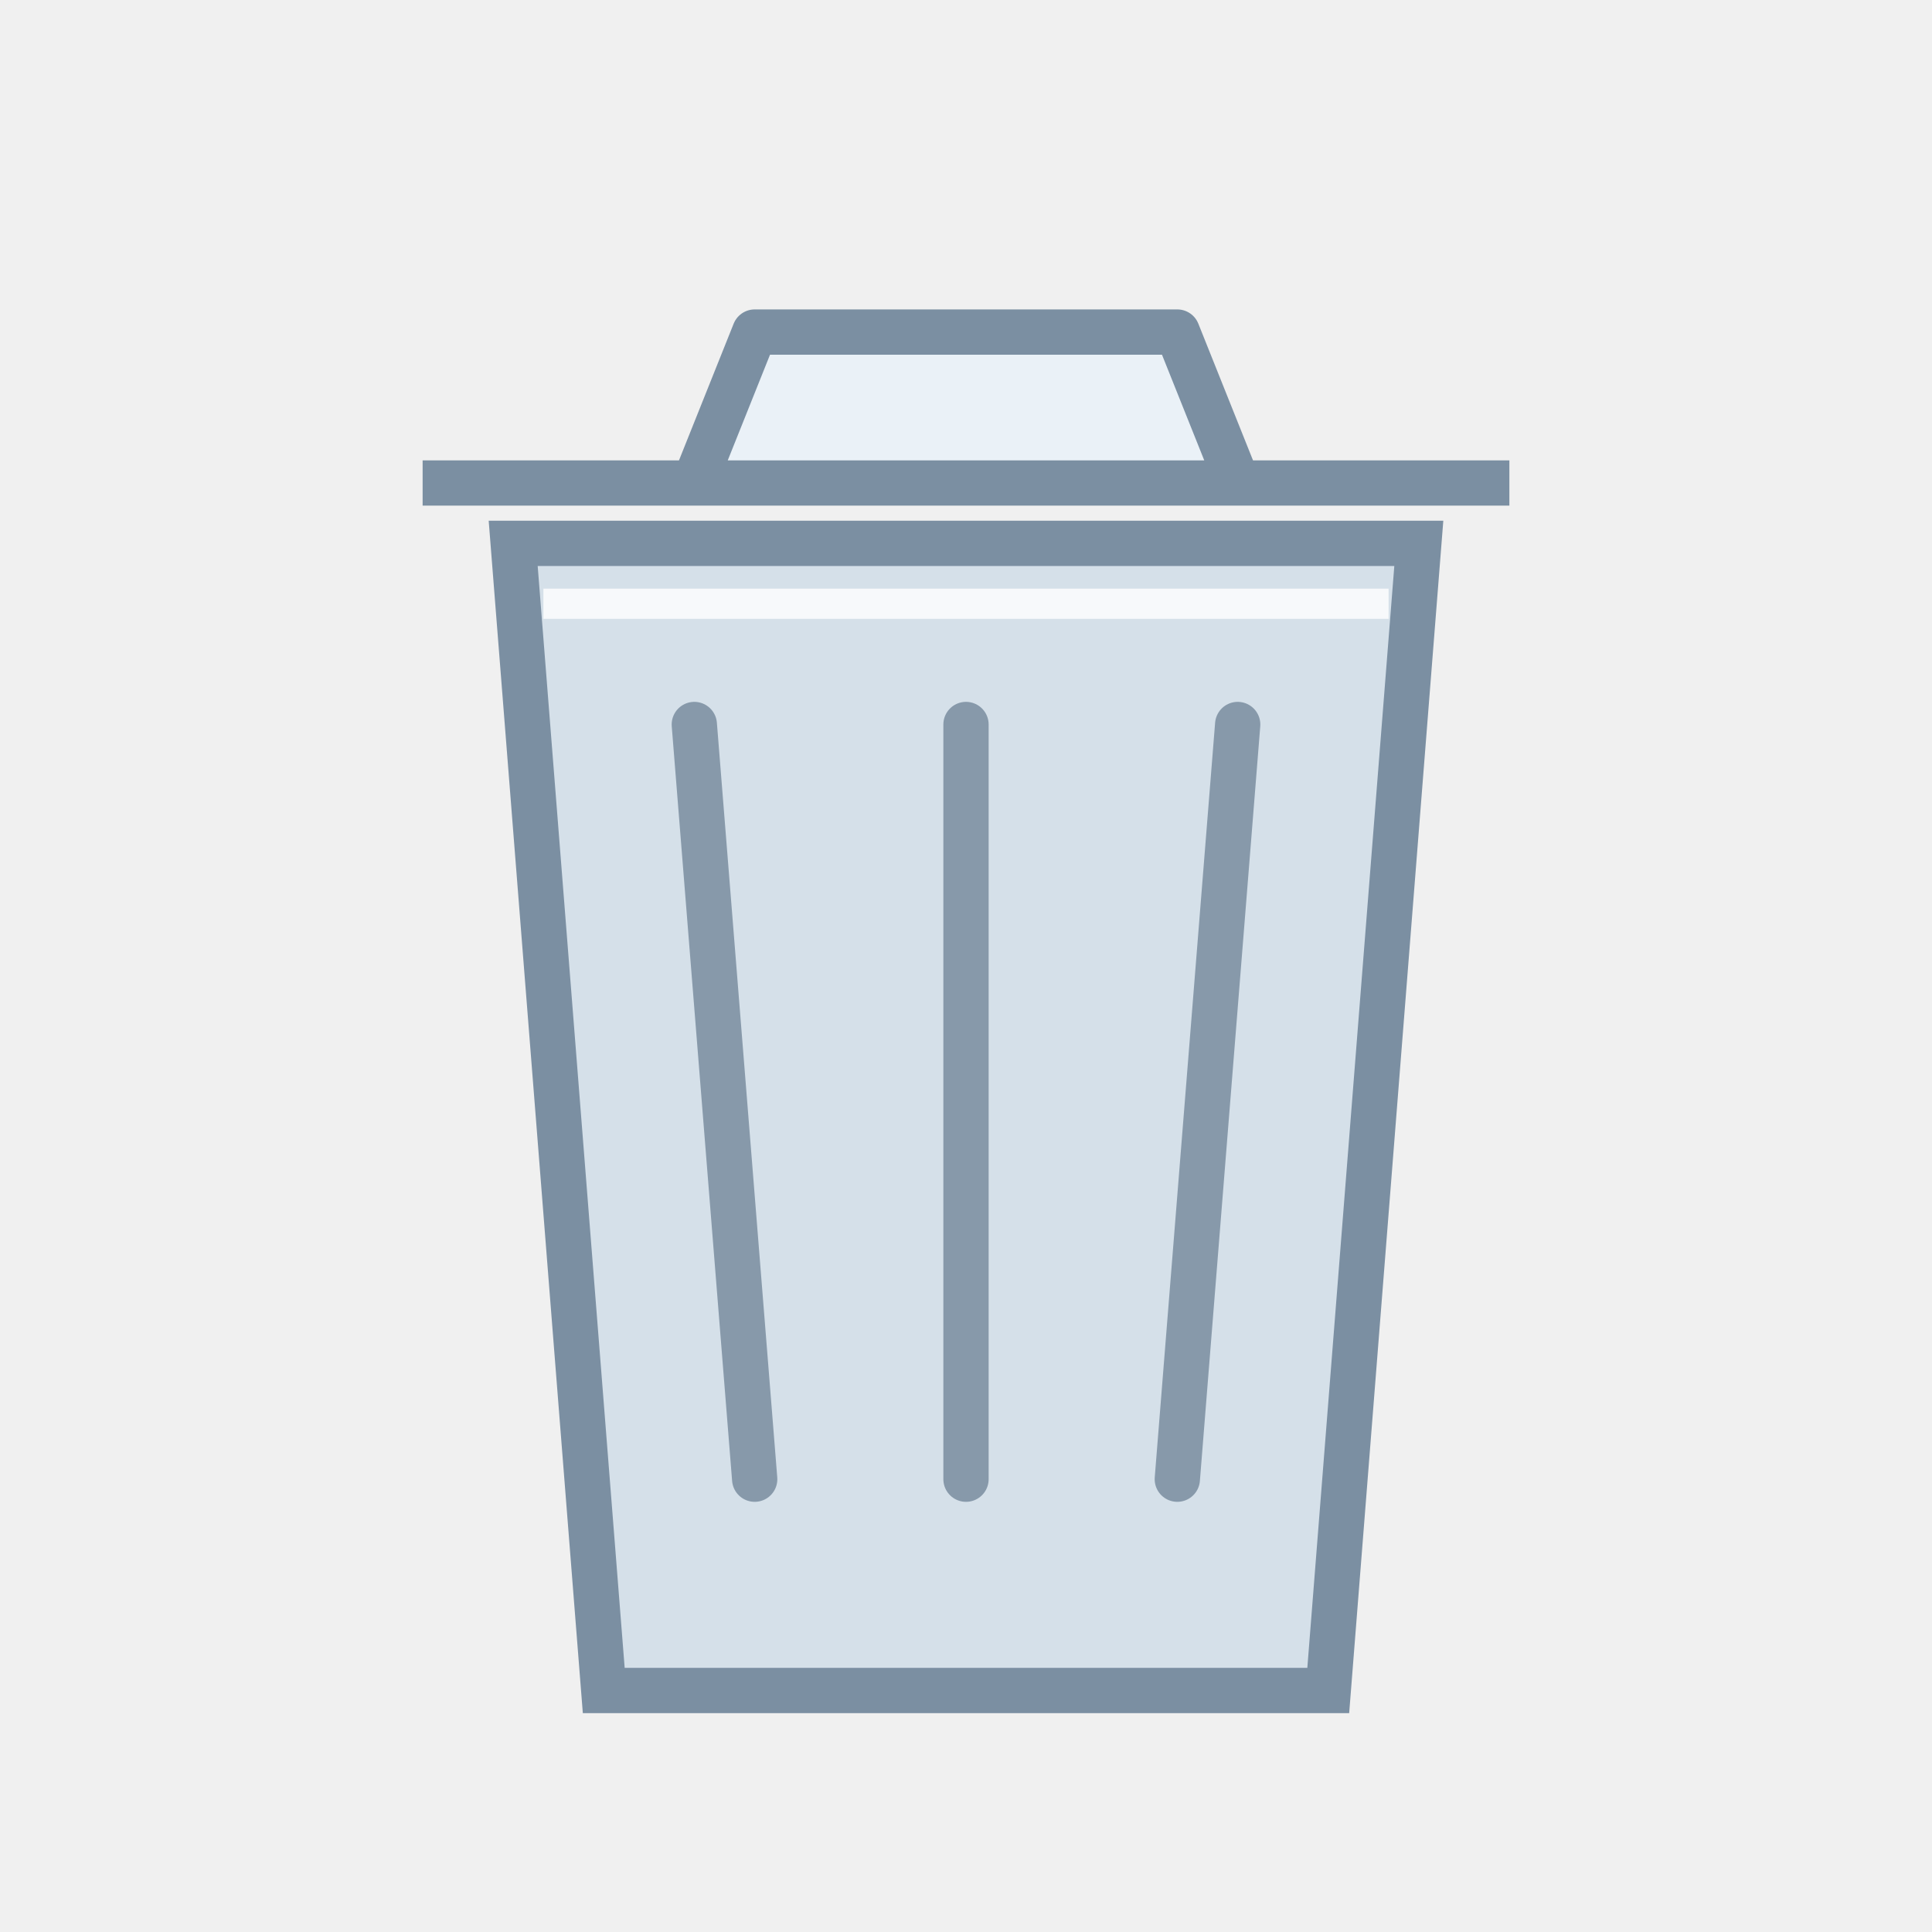
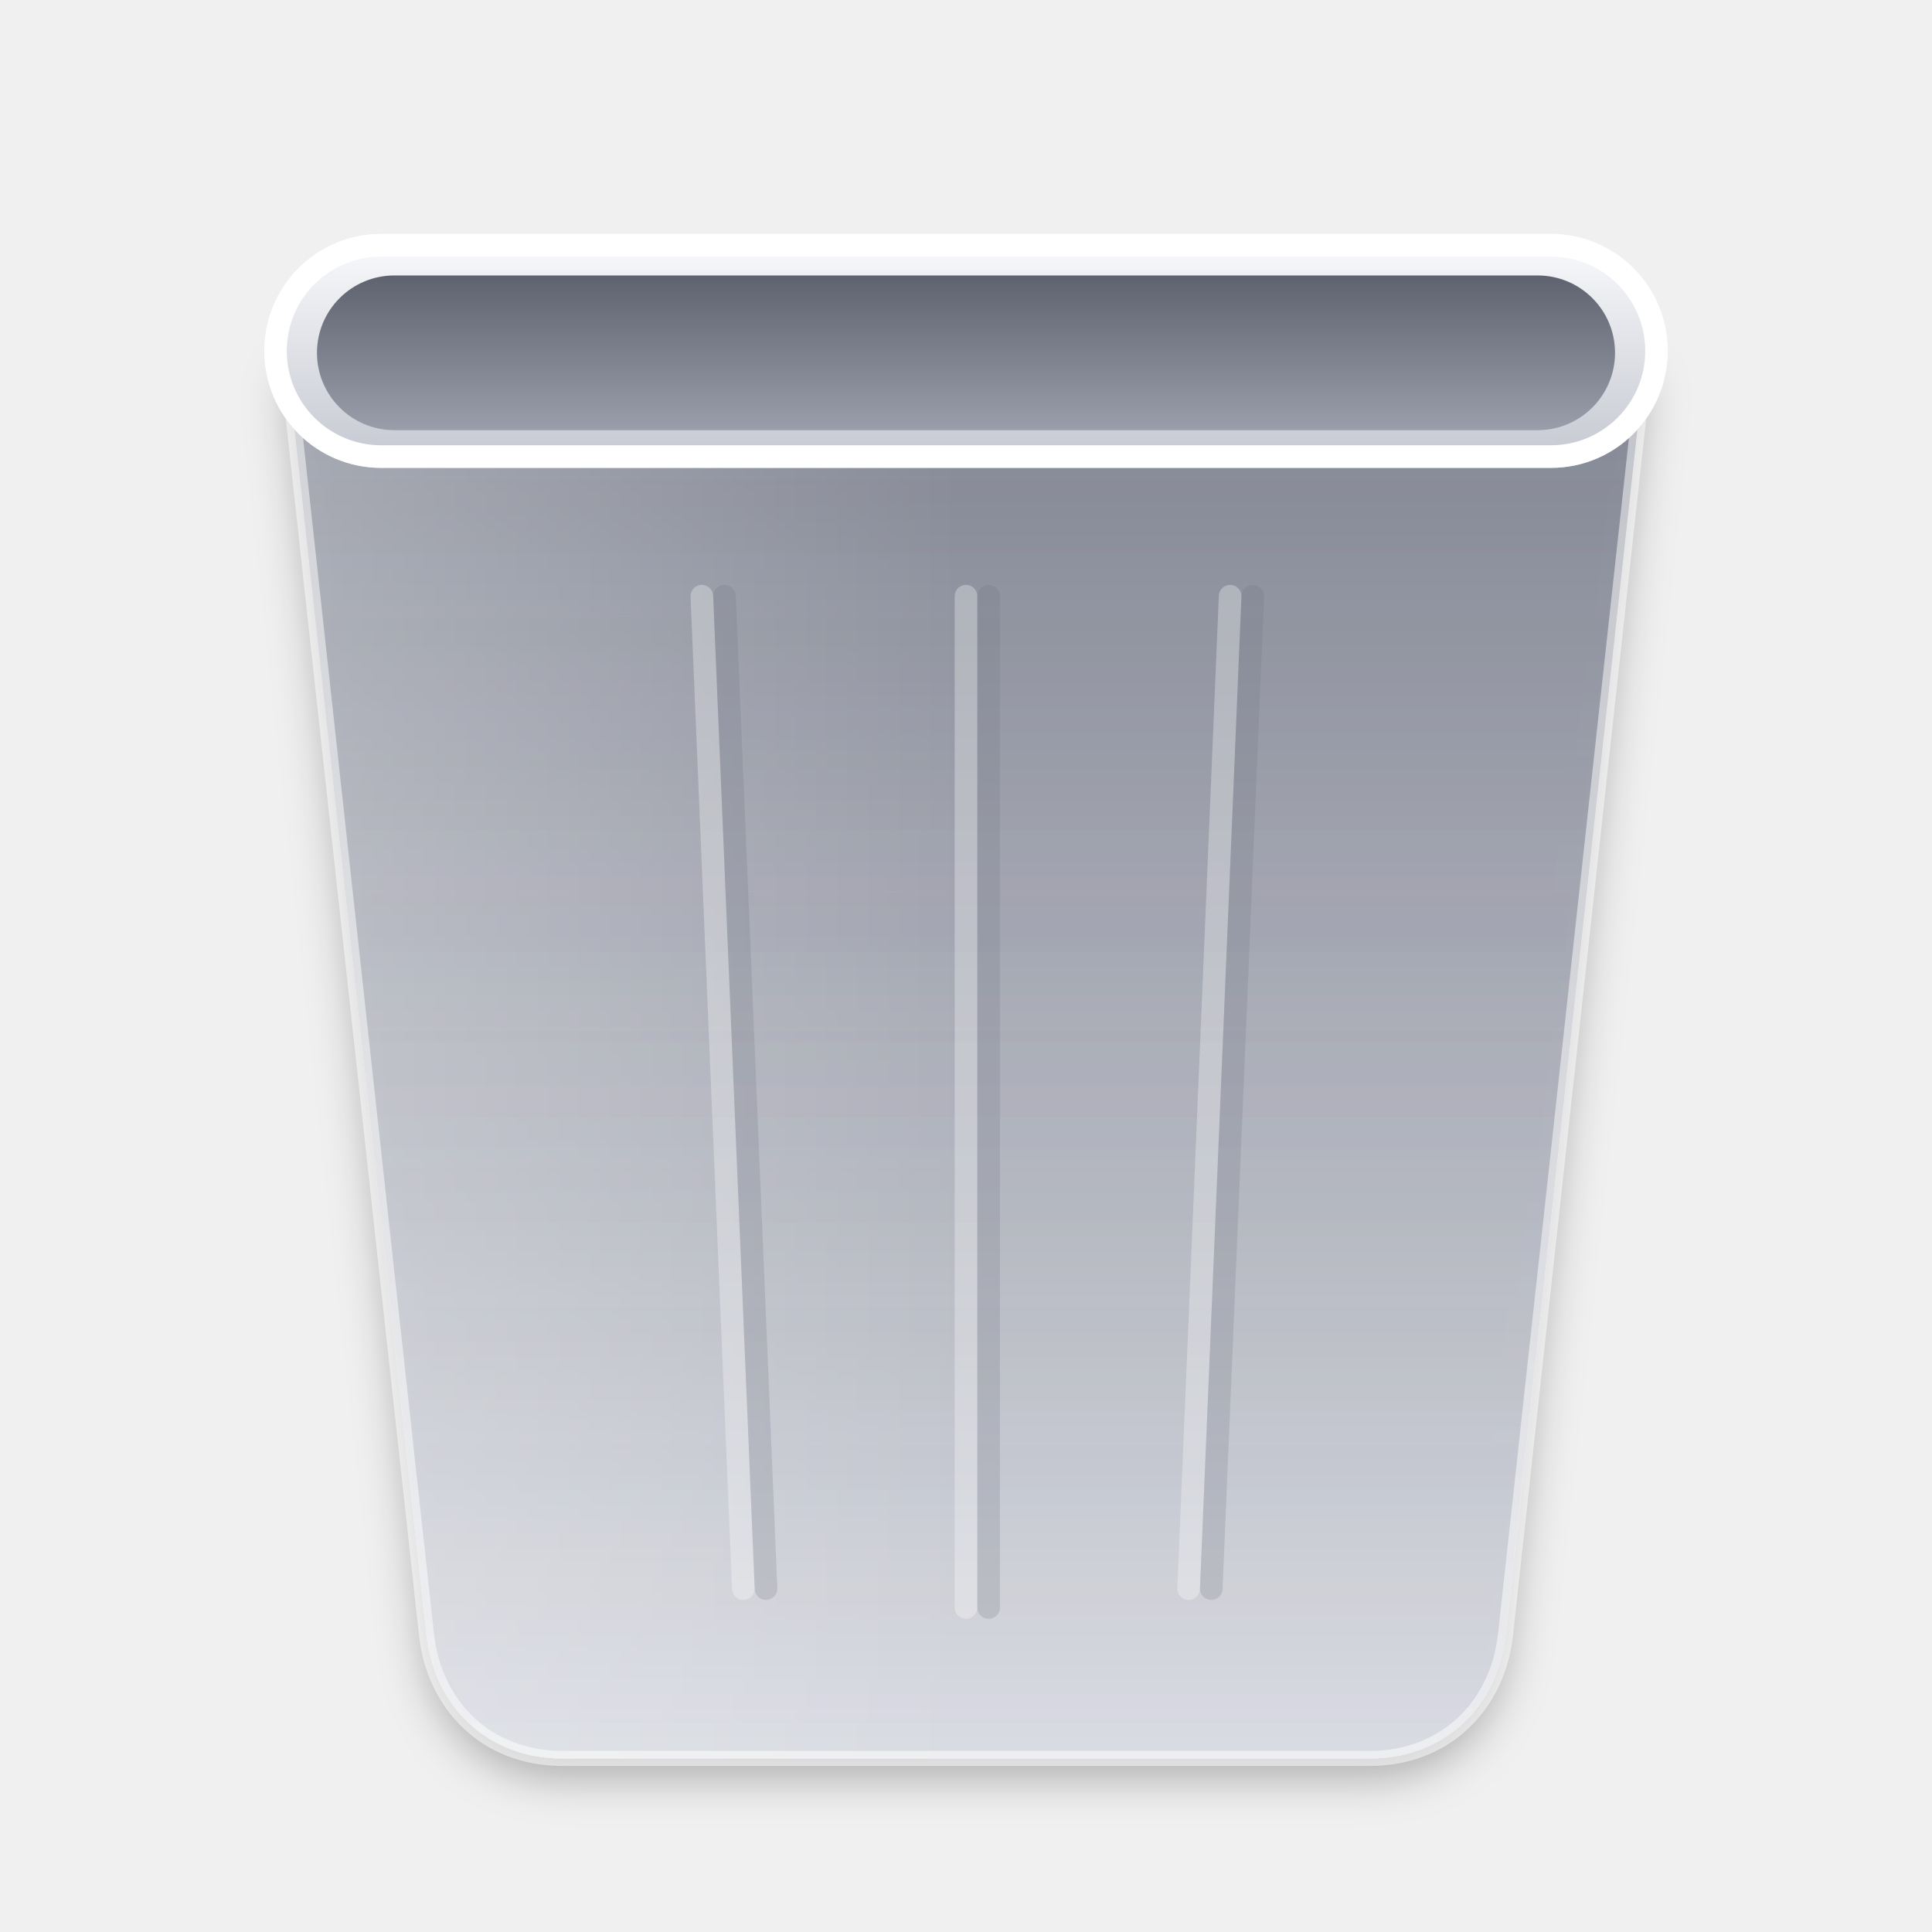
- <svg xmlns="http://www.w3.org/2000/svg" viewBox="0 0 64 64" fill="none">
-   <path d="M17 18h30l-3 38H20l-3-38Z" fill="#D5E0E9" stroke="#7B8FA2" stroke-width="1.5" />
-   <path d="M14 16h36M25 11h14l2 5H23l2-5Z" fill="#EAF1F7" stroke="#7B8FA2" stroke-width="1.5" stroke-linejoin="round" />
-   <path d="m23 24 2 25M32 24v25M41 24l-2 25" stroke="#8799AA" stroke-width="1.5" stroke-linecap="round" />
-   <path d="M18 20h28" stroke="#FFFFFF" stroke-opacity=".8" />
+ <svg xmlns="http://www.w3.org/2000/svg" viewBox="0 0 1024 1024" width="128" height="128">
+   <defs>
+     <linearGradient id="bin" x1="0" y1="0" x2="0" y2="1">
+       <stop offset="0" stop-color="#7C808E" stop-opacity="0.92" />
+       <stop offset="1" stop-color="#DADCE3" stop-opacity="0.96" />
+     </linearGradient>
+     <linearGradient id="glass" x1="0" y1="0" x2="0.5" y2="0">
+       <stop offset="0" stop-color="#FFFFFF" stop-opacity="0.26" />
+       <stop offset="1" stop-color="#FFFFFF" stop-opacity="0" />
+     </linearGradient>
+     <linearGradient id="lip" x1="0" y1="0" x2="0" y2="1">
+       <stop offset="0" stop-color="#FAFBFD" stop-opacity="1" />
+       <stop offset="1" stop-color="#C4C7D0" stop-opacity="1" />
+     </linearGradient>
+     <linearGradient id="hole" x1="0" y1="0" x2="0" y2="1">
+       <stop offset="0" stop-color="#5F6370" stop-opacity="1" />
+       <stop offset="1" stop-color="#9A9EAA" stop-opacity="1" />
+     </linearGradient>
+     <linearGradient id="paper" x1="0" y1="0" x2="0" y2="1">
+       <stop offset="0" stop-color="#FFFFFF" stop-opacity="1" />
+       <stop offset="1" stop-color="#DDE1E8" stop-opacity="1" />
+     </linearGradient>
+     <linearGradient id="frost" x1="0" y1="0" x2="0" y2="1">
+       <stop offset="0" stop-color="#FFFFFF" stop-opacity="1" />
+       <stop offset="1" stop-color="#FFFFFF" stop-opacity="0.82" />
+     </linearGradient>
+     <linearGradient id="edge" x1="0" y1="0" x2="0" y2="1">
+       <stop offset="0" stop-color="#FFFFFF" stop-opacity="0.95" />
+       <stop offset="1" stop-color="#FFFFFF" stop-opacity="0.3" />
+     </linearGradient>
+     <filter id="lift" x="-20%" y="-20%" width="140%" height="150%">
+       <feDropShadow dx="0" dy="10" stdDeviation="12" flood-color="#000000" flood-opacity=".3" />
+     </filter>
+   </defs>
+   <g>
+     <g filter="url(#lift)">
+       <path d="M152 190L226 866C230 904 258 932 298 932H726C766 932 794 904 798 866L872 190Z" fill="url(#bin)" />
+     </g>
+     <path d="M152 190L226 866C230 904 258 932 298 932H726C766 932 794 904 798 866L872 190Z" fill="url(#glass)" />
+     <g stroke-linecap="round" stroke-width="12">
+       <path d="M372 316L394 842M512 316V852M652 316L630 842" stroke="#FFFFFF" stroke-opacity=".30" />
+       <path d="M384 316L406 842M524 316V852M664 316L642 842" stroke="#6E7280" stroke-opacity=".22" />
+     </g>
+     <path d="M152 190L226 866C230 904 258 932 298 932H726C766 932 794 904 798 866L872 190Z" fill="none" stroke="#FFFFFF" stroke-opacity=".5" stroke-width="8" />
+     <rect x="140" y="124" width="744" height="124" rx="62" fill="url(#lip)" />
+     <rect x="168" y="146" width="688" height="82" rx="41" fill="url(#hole)" />
+     <rect x="146" y="130" width="732" height="112" rx="56" fill="none" stroke="#FFFFFF" stroke-width="12" />
+   </g>
</svg>
